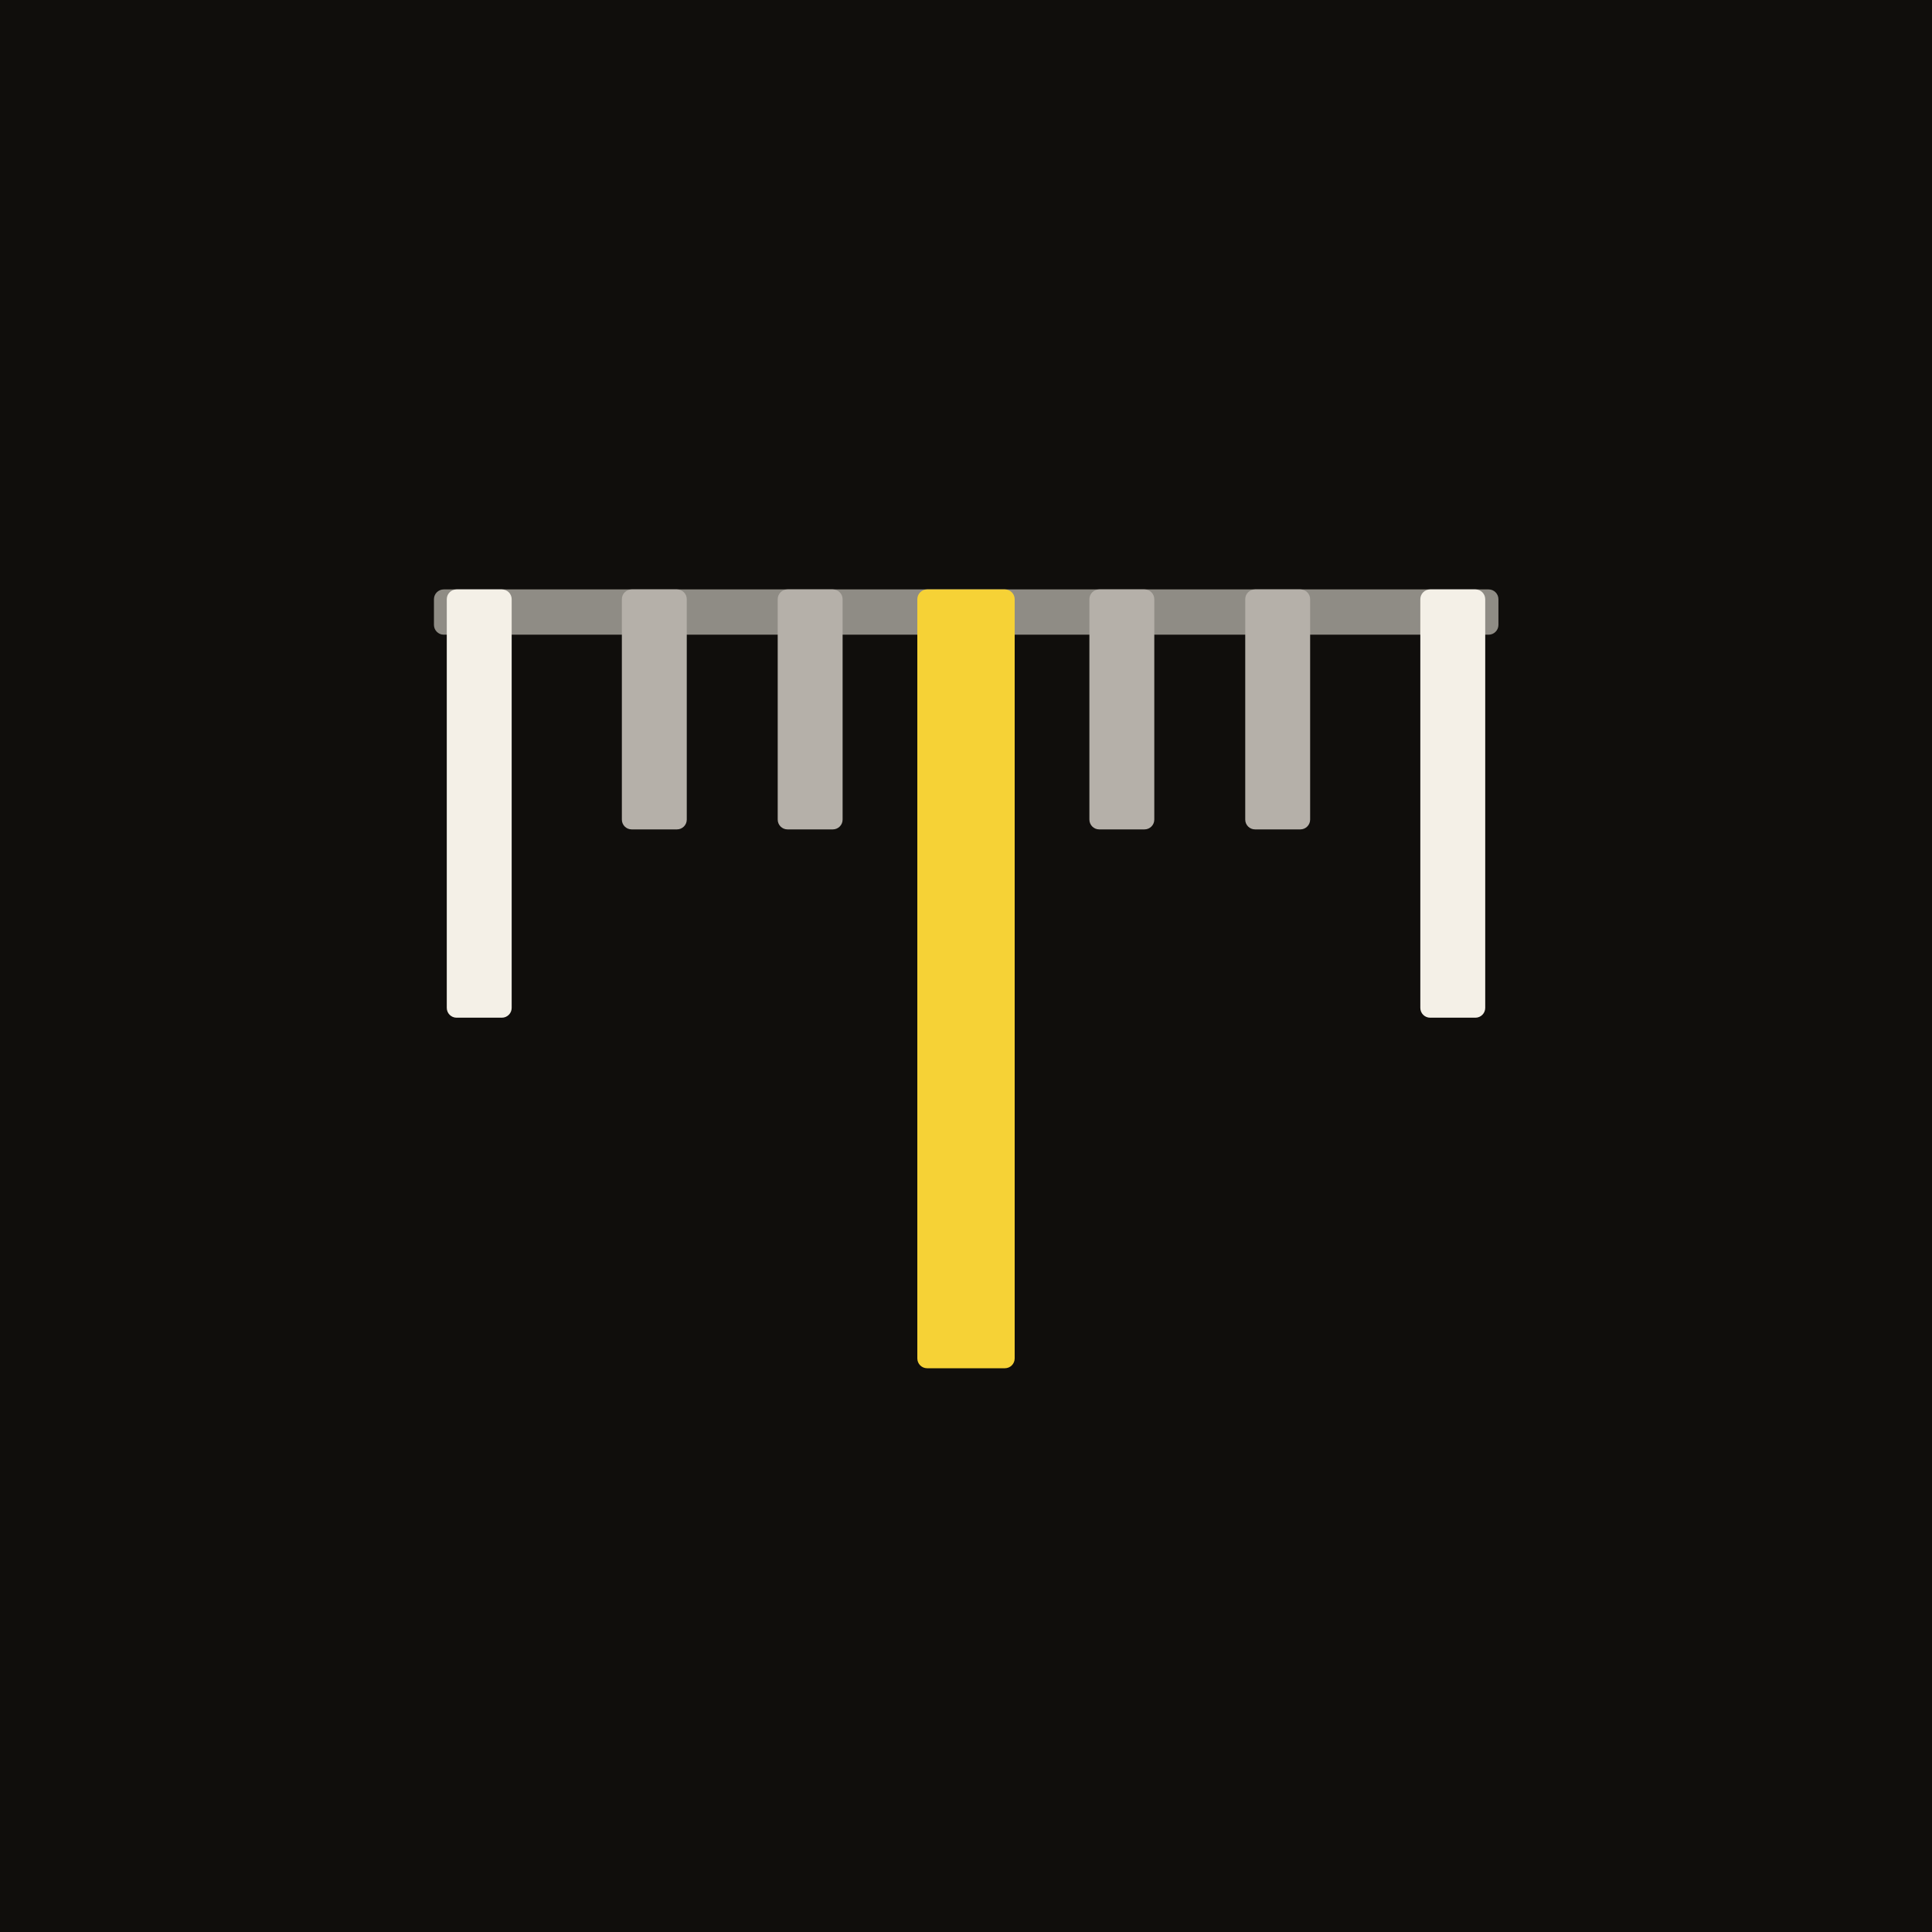
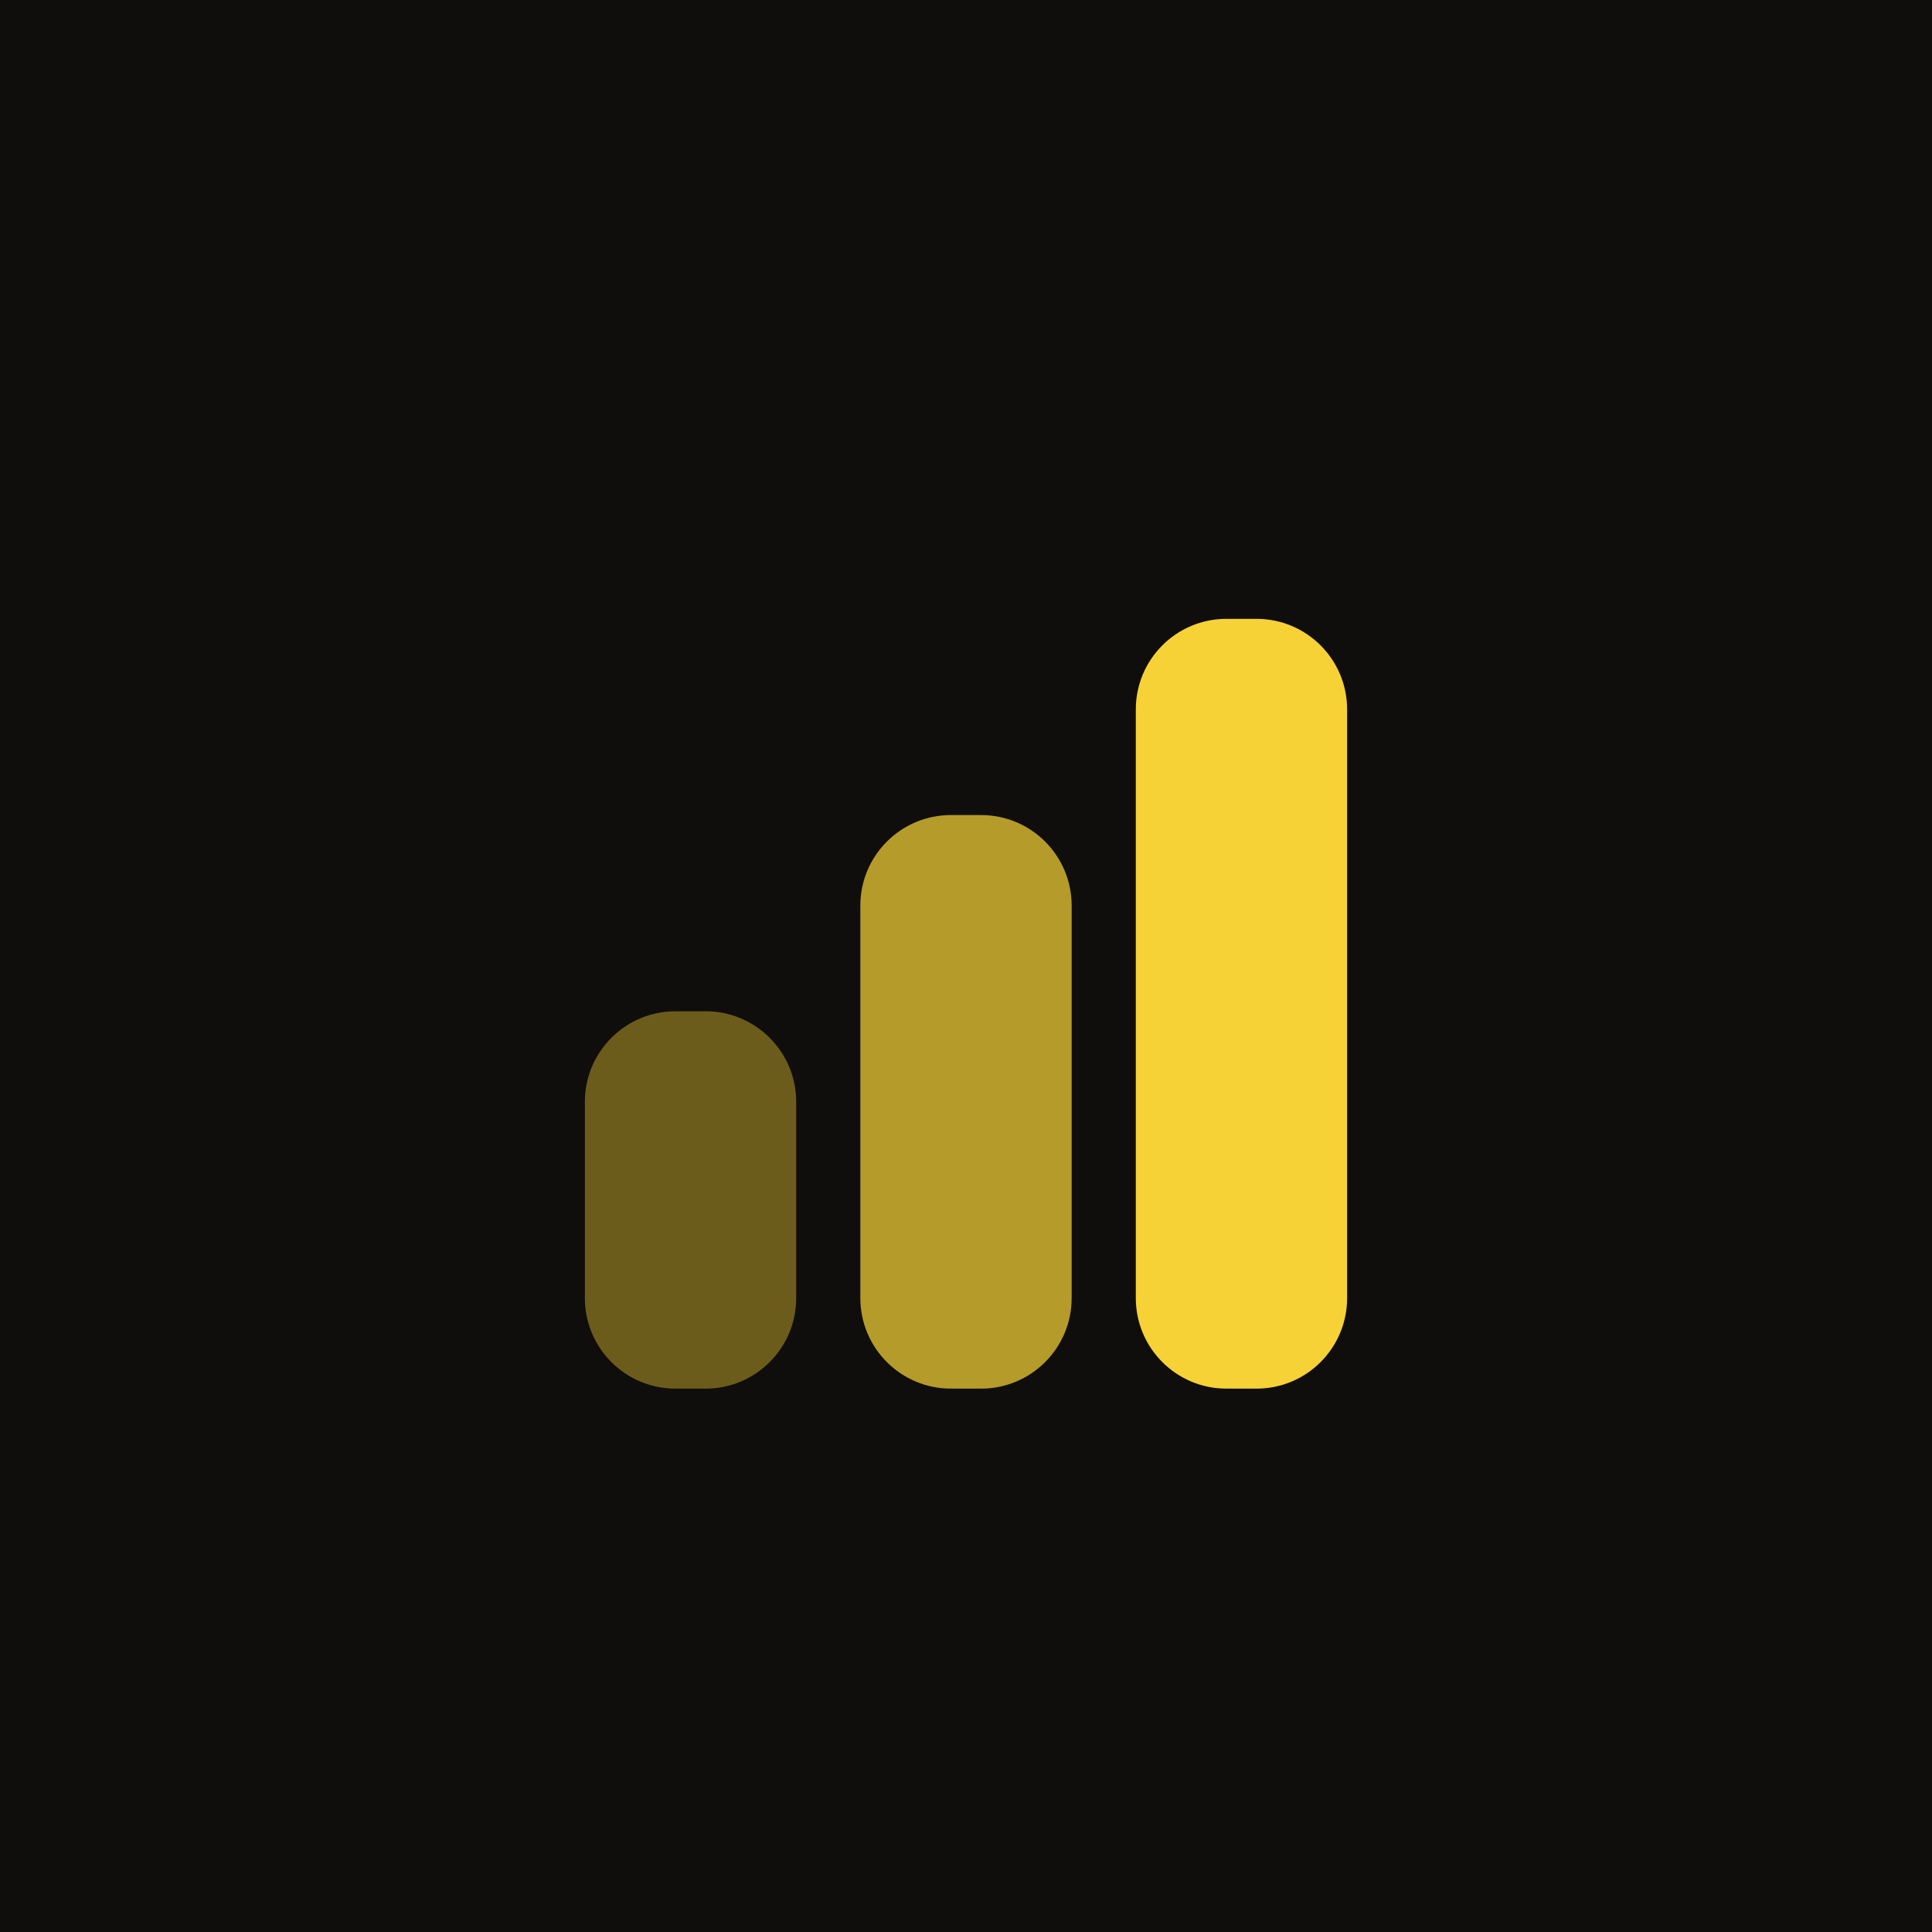
<svg xmlns="http://www.w3.org/2000/svg" width="512" height="512" viewBox="0 0 512 512">
  <rect width="512" height="512" fill="#100e0c" />
-   <rect x="115.0" y="156.2" width="282.1" height="12.0" rx="2.6" fill="#8f8c85" />
-   <rect x="118.4" y="156.2" width="17.2" height="113.5" rx="2.6" fill="#f4f0e7" />
-   <rect x="164.8" y="156.2" width="17.2" height="63.6" rx="2.6" fill="#b5b0a9" />
-   <rect x="206.1" y="156.2" width="17.2" height="63.6" rx="2.6" fill="#b5b0a9" />
-   <rect x="288.7" y="156.2" width="17.2" height="63.6" rx="2.6" fill="#b5b0a9" />
-   <rect x="330.0" y="156.2" width="17.2" height="63.6" rx="2.6" fill="#b5b0a9" />
-   <rect x="376.4" y="156.2" width="17.2" height="113.5" rx="2.6" fill="#f4f0e7" />
-   <rect x="243.1" y="156.2" width="25.8" height="206.4" rx="2.6" fill="#f6d236" />
+   <rect x="155" y="268" width="56" height="100" rx="24" fill="#f6d236" fill-opacity="0.40" />
+   <rect x="228" y="216" width="56" height="152" rx="24" fill="#f6d236" fill-opacity="0.72" />
+   <rect x="301" y="164" width="56" height="204" rx="24" fill="#f6d236" />
</svg>
